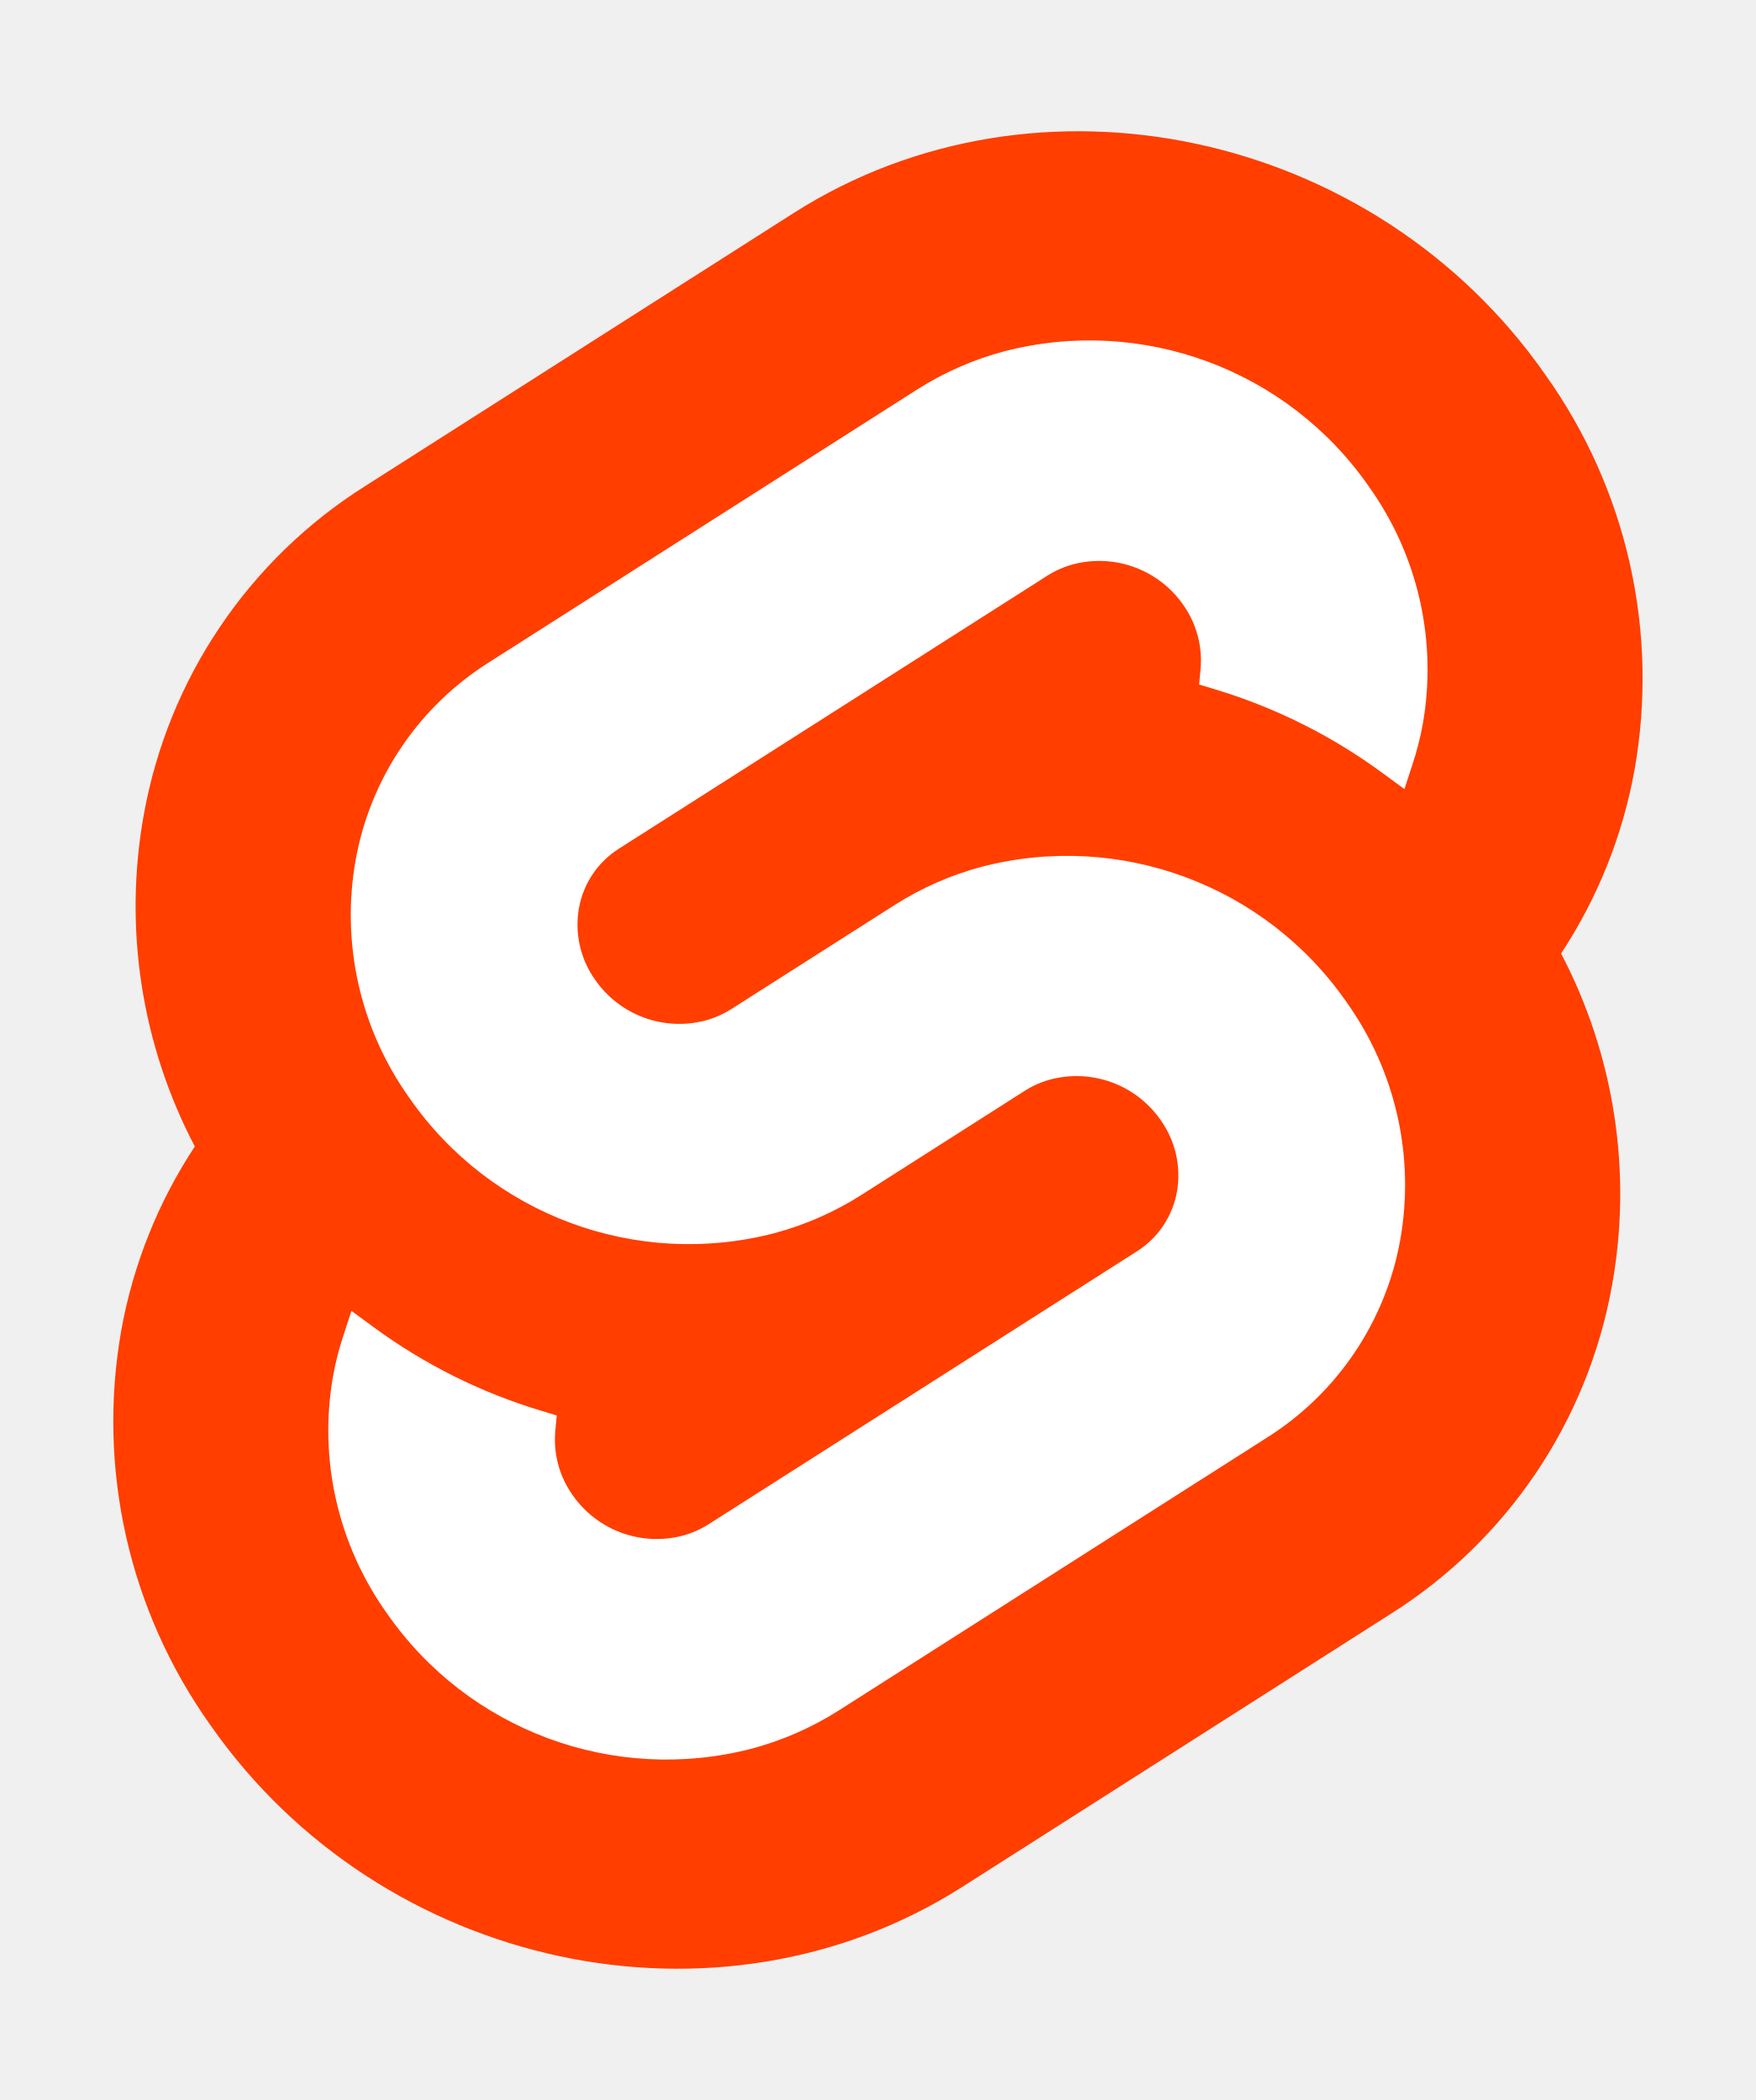
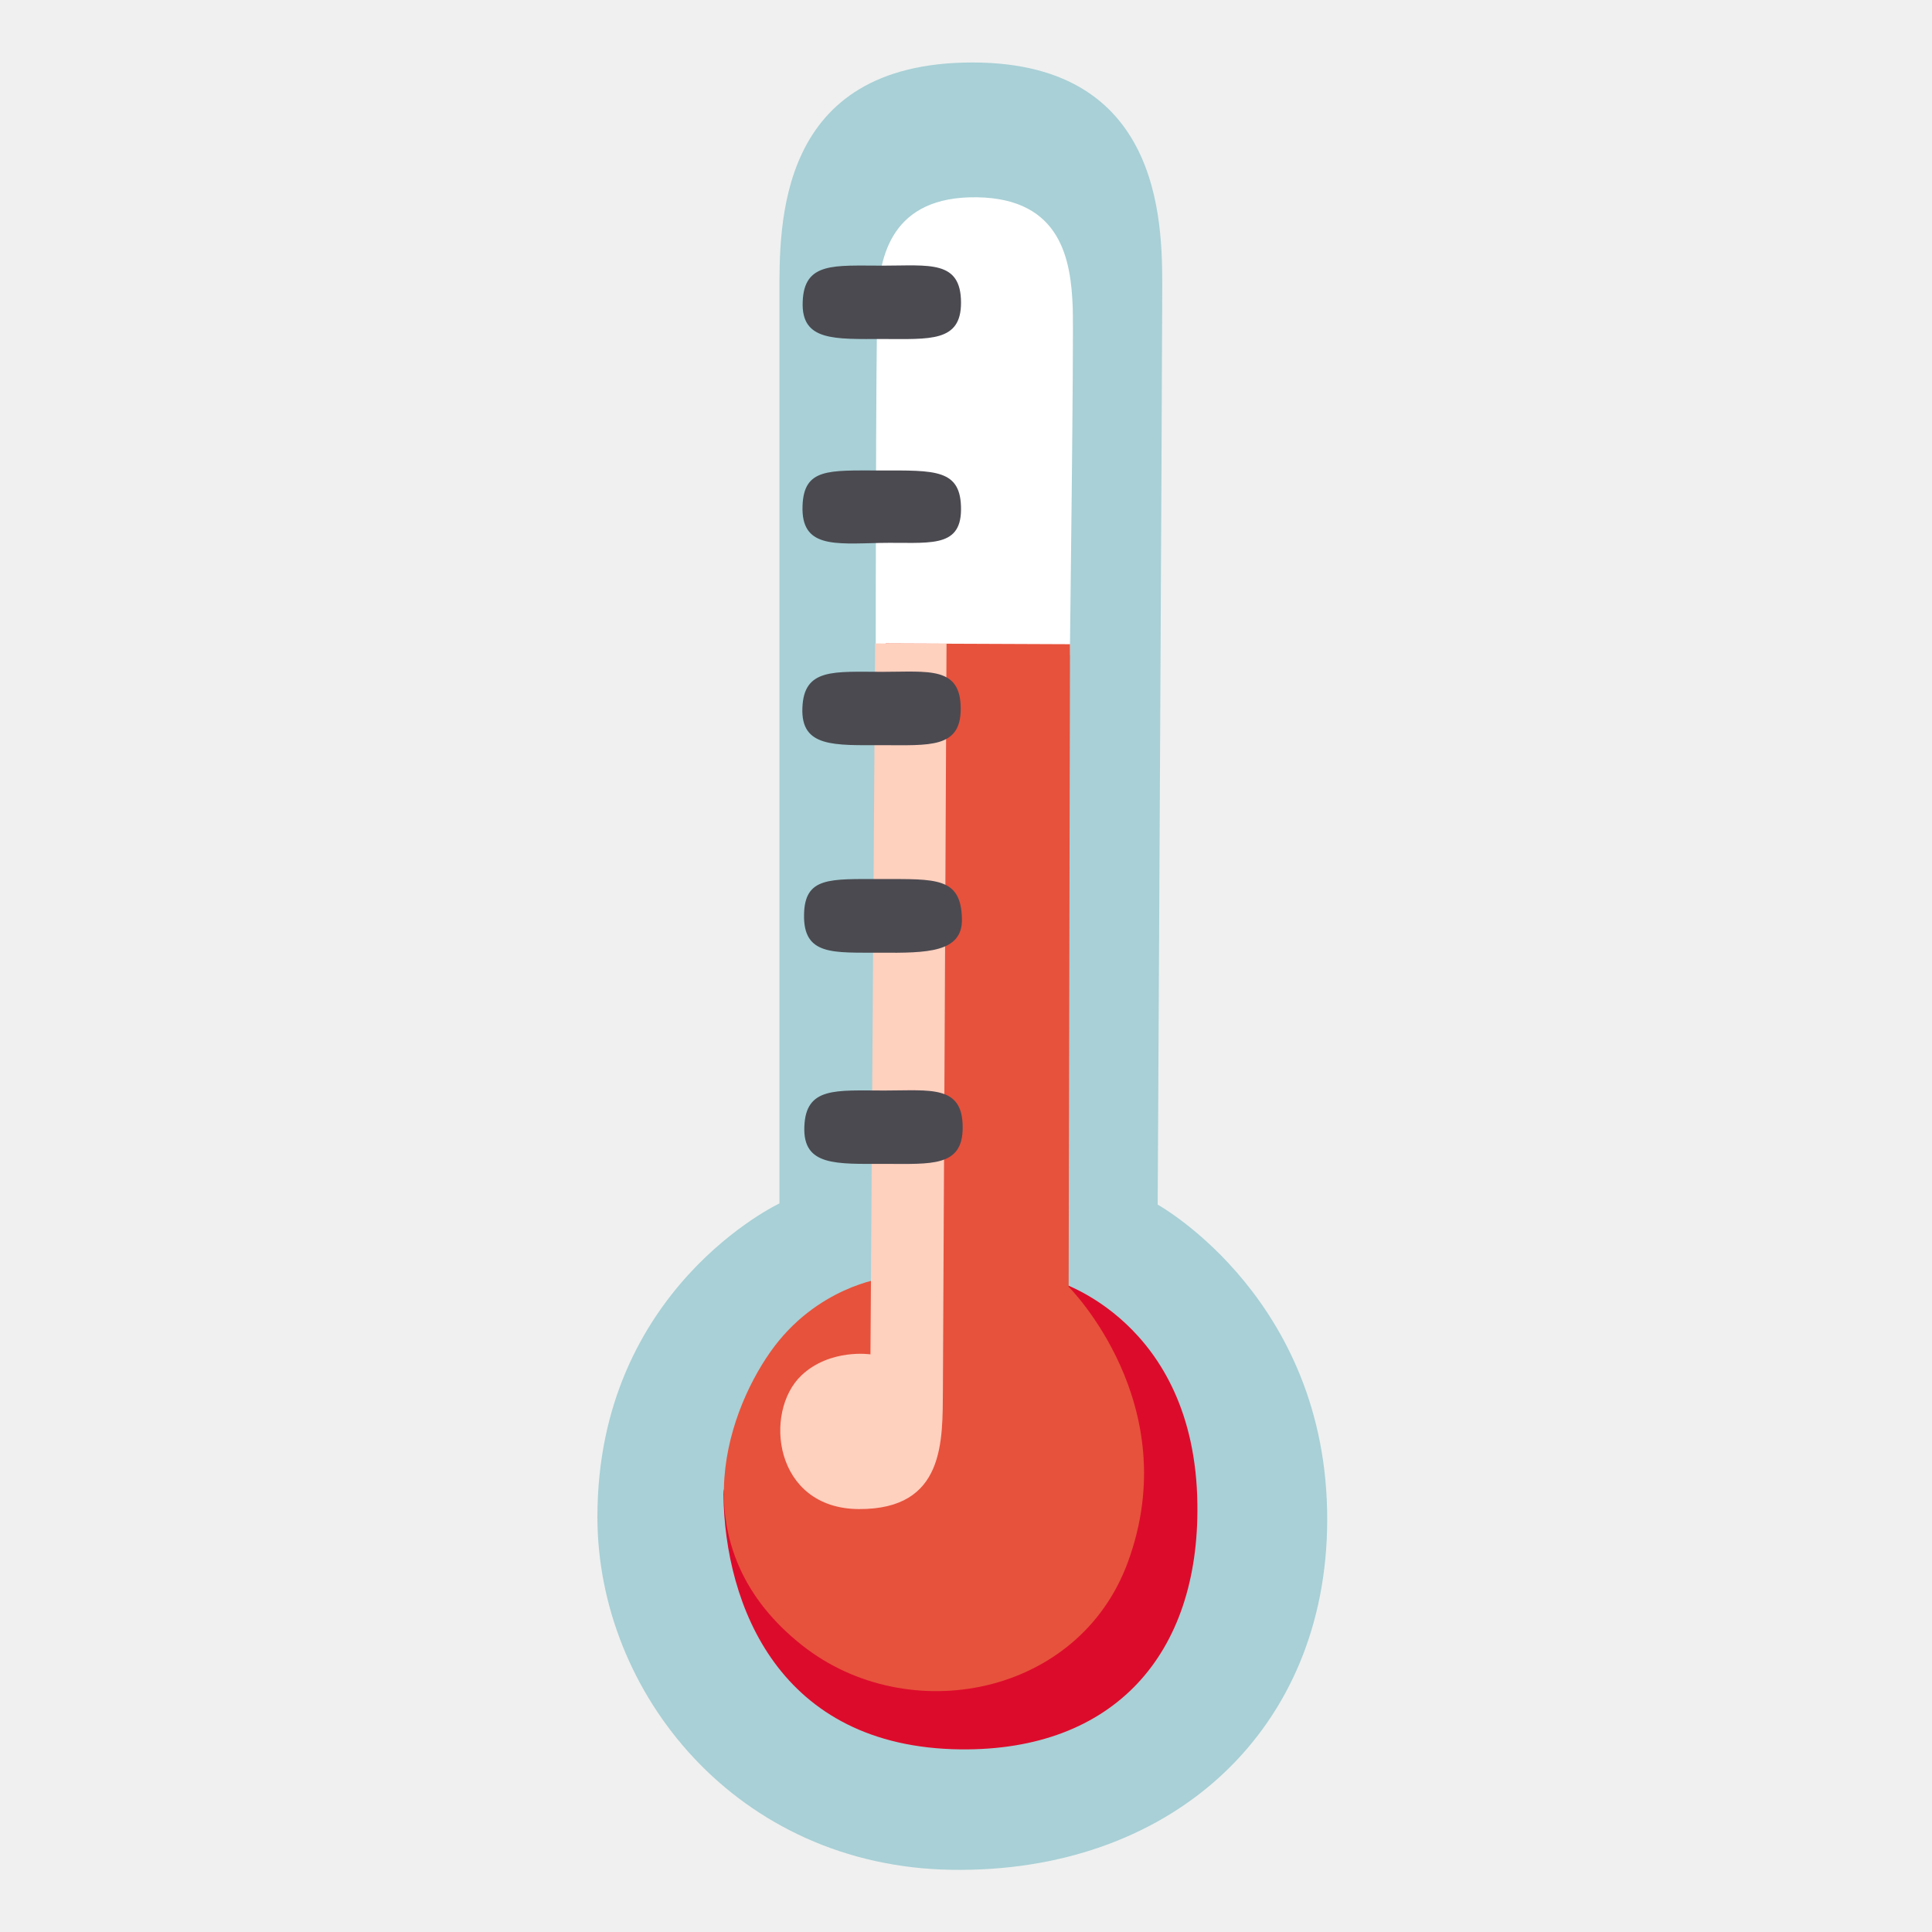
- <svg xmlns="http://www.w3.org/2000/svg" width="107" height="128" viewBox="0 0 107 128">
-   <path d="M94.157 22.819c-10.4-14.885-30.94-19.297-45.792-9.835L22.282 29.608A29.92 29.92 0 0 0 8.764 49.65a31.5 31.5 0 0 0 3.108 20.231 30 30 0 0 0-4.477 11.183 31.9 31.9 0 0 0 5.448 24.116c10.402 14.887 30.942 19.297 45.791 9.835l26.083-16.624A29.92 29.92 0 0 0 98.235 78.35a31.53 31.53 0 0 0-3.105-20.232 30 30 0 0 0 4.474-11.182 31.88 31.88 0 0 0-5.447-24.116" style="fill:#ff3e00" />
-   <path d="M45.817 106.582a20.72 20.72 0 0 1-22.237-8.243 19.17 19.17 0 0 1-3.277-14.503 18 18 0 0 1 .624-2.435l.49-1.498 1.337.981a33.6 33.6 0 0 0 10.203 5.098l.97.294-.09.968a5.85 5.85 0 0 0 1.052 3.878 6.24 6.24 0 0 0 6.695 2.485 5.8 5.8 0 0 0 1.603-.704L69.27 76.28a5.43 5.43 0 0 0 2.45-3.631 5.8 5.8 0 0 0-.987-4.371 6.24 6.24 0 0 0-6.698-2.487 5.7 5.7 0 0 0-1.6.704l-9.953 6.345a19 19 0 0 1-5.296 2.326 20.72 20.72 0 0 1-22.237-8.243 19.17 19.17 0 0 1-3.277-14.502 17.99 17.99 0 0 1 8.13-12.052l26.081-16.623a19 19 0 0 1 5.3-2.329 20.72 20.72 0 0 1 22.237 8.243 19.17 19.17 0 0 1 3.277 14.503 18 18 0 0 1-.624 2.435l-.49 1.498-1.337-.98a33.6 33.6 0 0 0-10.203-5.1l-.97-.294.09-.968a5.86 5.86 0 0 0-1.052-3.878 6.24 6.24 0 0 0-6.696-2.485 5.8 5.8 0 0 0-1.602.704L37.73 51.72a5.42 5.42 0 0 0-2.449 3.63 5.79 5.79 0 0 0 .986 4.372 6.24 6.24 0 0 0 6.698 2.486 5.8 5.8 0 0 0 1.602-.704l9.952-6.342a19 19 0 0 1 5.295-2.328 20.72 20.72 0 0 1 22.237 8.242 19.17 19.17 0 0 1 3.277 14.503 18 18 0 0 1-8.13 12.053l-26.081 16.622a19 19 0 0 1-5.3 2.328" style="fill:#fff" />
+ <svg xmlns="http://www.w3.org/2000/svg" version="1.1" id="Layer_2" x="0px" y="0px" viewBox="0 0 128 128" style="enable-background:new 0 0 128 128;" xml:space="preserve">
+   <path style="fill:#A8D0D6;" d="M51.64,79.73c0,0,0-55.57,0-60.18S51.43,4.14,64.43,4.14S77,15.52,77,19.61s-0.3,60.2-0.3,60.2  s11.64,6.43,11.22,21.63c-0.37,13.55-10.59,22.65-24.85,22.44s-23.49-11.74-23.49-23.38C39.58,85.39,51.64,79.73,51.64,79.73z" />
+   <path style="fill:#FFFFFF;" d="M68.76,47.36L58.02,43.2c0,0,0-20.44,0.12-23.32c0.12-2.89,0.92-6.89,6.58-6.81  c5.66,0.08,6.23,4.27,6.35,7.27c0.08,1.96-0.19,23.04-0.19,23.04L68.76,47.36z" />
+   <path style="fill:#DD0B2B;" d="M68.41,86.96c0,0-20.53,7.62-20.48,12.05c0.09,7.33,3.69,16.76,15.71,16.89  c10.16,0.11,15.83-6.3,15.69-16.26C79.17,87.51,70,84.88,70,84.88L68.41,86.96z" />
+   <path style="fill:#E7523C;" d="M58.68,42.63l12.21,0.05L70.8,85.25c0,0,7.77,7.74,3.93,18.23c-3.26,8.92-14.58,11.05-21.57,5.54  c-7.98-6.29-5.17-15.11-2.13-19.44s7.47-4.89,7.47-4.89L58.68,42.63z" />
+   <path style="fill:#FED0BE;" d="M62.71,42.64c0,0-0.22,46.7-0.24,49.43c-0.03,3.36,0.17,7.94-5.57,7.91  c-5.63-0.03-6.35-6.44-3.8-8.86c1.9-1.79,4.57-1.39,4.57-1.39l0.31-47.1L62.71,42.64z" />
+   <path style="fill:#4B4A51;" d="M58.49,17.6c-3.23,0-5.22-0.26-5.31,2.4c-0.1,2.62,2.11,2.46,5.31,2.46c3.1,0,5.18,0.22,5.18-2.4  C63.67,17.21,61.56,17.6,58.49,17.6z" />
+   <path style="fill:#4B4A51;" d="M58.3,31.17c-3.41,0-5.04-0.16-5.13,2.34c-0.1,2.78,2.05,2.53,5.16,2.46  c3.11-0.06,5.31,0.42,5.34-2.18C63.7,31.05,61.95,31.17,58.3,31.17z" />
+   <path style="fill:#4B4A51;" d="M58.47,44.51c-3.23,0-5.22-0.26-5.31,2.4c-0.1,2.62,2.11,2.46,5.31,2.46c3.1,0,5.18,0.22,5.18-2.4  C63.66,44.13,61.54,44.51,58.47,44.51z" />
+   <path style="fill:#4B4A51;" d="M58.38,58.24c-3.4,0-5.06-0.16-5.11,2.34c-0.06,2.76,1.95,2.52,5.04,2.54c3.1,0.02,5.48,0,5.42-2.25  C63.67,58.11,62.02,58.24,58.38,58.24z" />
+   <path style="fill:#4B4A51;" d="M58.6,72.25c-3.23,0-5.22-0.26-5.31,2.4c-0.1,2.62,2.11,2.46,5.31,2.46c3.1,0,5.18,0.22,5.18-2.4  C63.79,71.87,61.68,72.25,58.6,72.25z" />
</svg>
